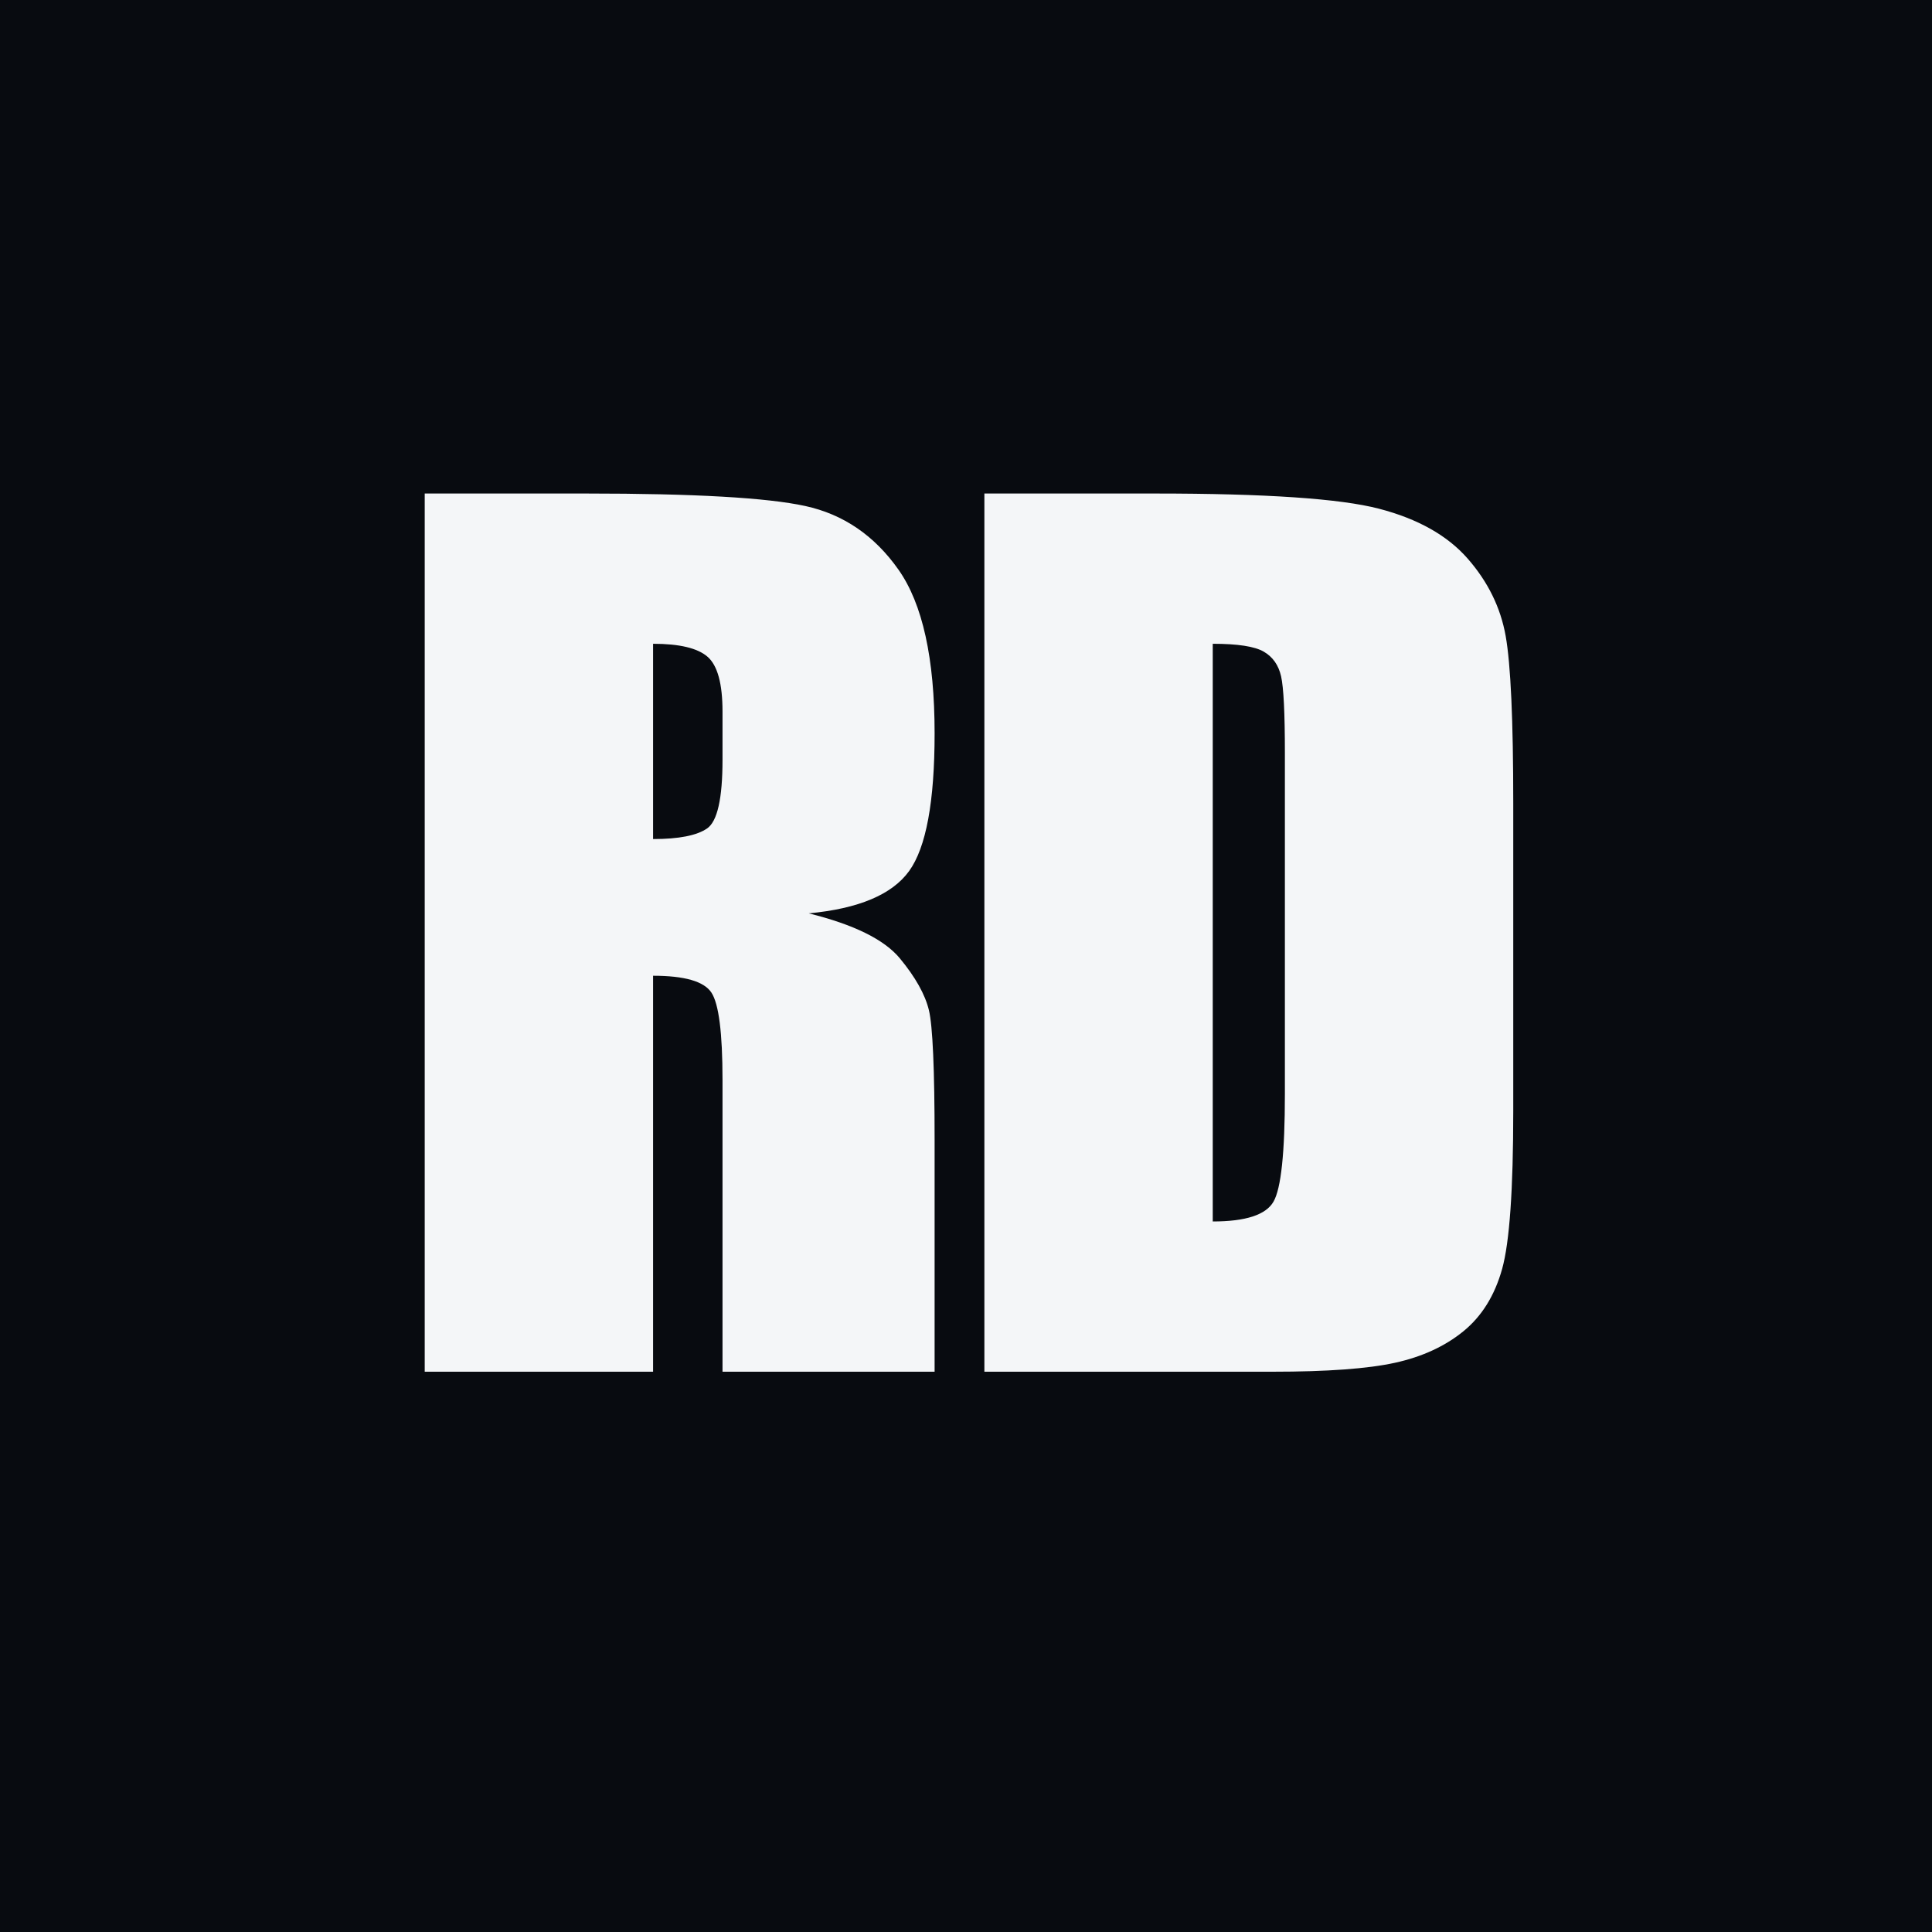
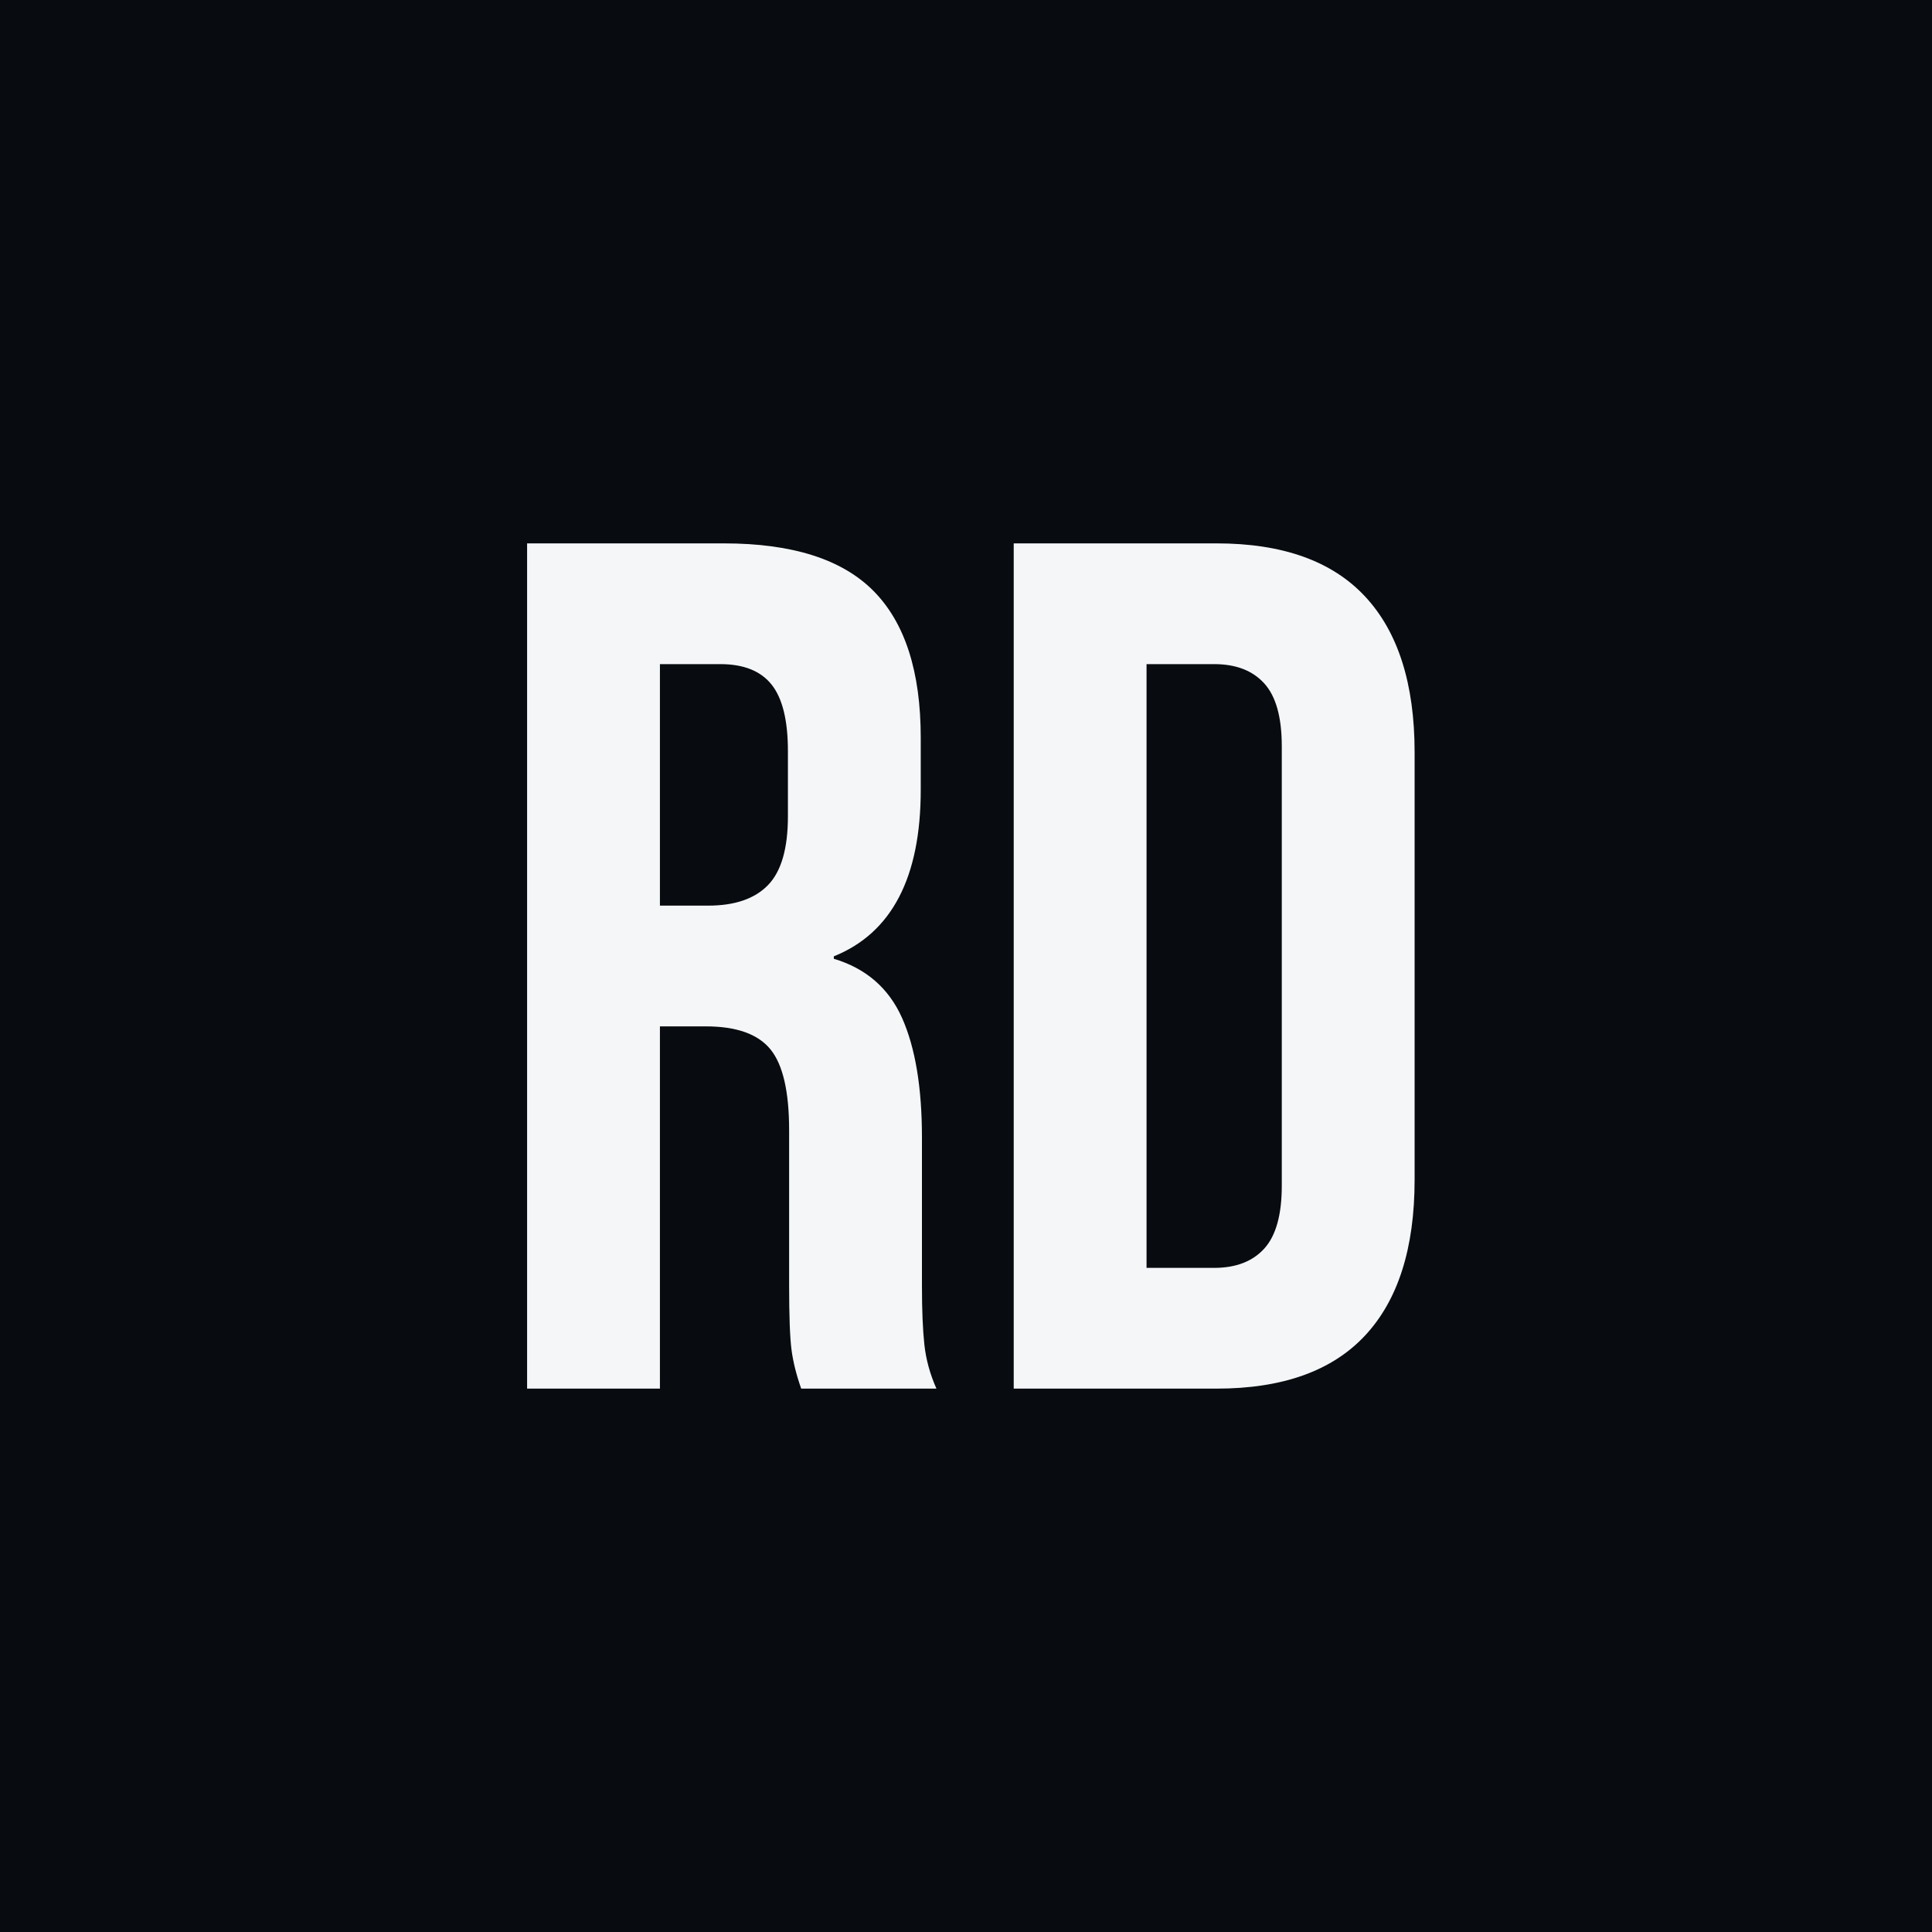
<svg xmlns="http://www.w3.org/2000/svg" viewBox="0 0 400 400" width="400" height="400">
  <rect width="400" height="400" fill="#080b10" />
-   <path d="M9.434 0L9.434-181.821L42.900-181.821Q76.367-181.821 88.215-179.238Q100.063-176.655 107.532-166.042Q115-155.430 115-132.183Q115-110.957 109.722-103.657Q104.443-96.357 88.945-94.897Q102.983-91.416 107.813-85.576Q112.642-79.736 113.821-74.851Q115-69.966 115-47.954L115 0L71.089 0L71.089-60.420Q71.089-75.020 68.787-78.501Q66.484-81.982 56.714-81.982L56.714 0L9.434 0M56.714-150.713L56.714-110.283Q64.688-110.283 67.888-112.473Q71.089-114.663 71.089-126.680L71.089-136.675Q71.089-145.322 68-148.018Q64.912-150.713 56.714-150.713M125.306 0L125.306-181.821L160.682-181.821Q194.935-181.821 207.007-178.677Q219.080-175.532 225.369-168.345Q231.658-161.157 233.230-152.341Q234.803-143.525 234.803-117.695L234.803-54.019Q234.803-29.536 232.500-21.282Q230.198-13.027 224.471-8.367Q218.743-3.706 210.320-1.853Q201.897 0 184.939 0L125.306 0M172.586-150.713L172.586-31.108Q182.806-31.108 185.164-35.208Q187.522-39.307 187.522-57.500L187.522-128.140Q187.522-140.493 186.736-143.975Q185.950-147.456 183.143-149.084Q180.335-150.713 172.586-150.713" transform="translate(78.500 284)" fill="#f4f6f8" />
+   <path d="M10.25 0L10.25 -175L51 -175Q72.25 -175 82 -165.12Q91.75 -155.25 91.75 -134.75L91.75 -134.75L91.75 -124Q91.75 -96.75 73.75 -89.5L73.75 -89.5L73.75 -89Q83.75 -86 87.88 -76.75Q92 -67.5 92 -52L92 -52L92 -21.25Q92 -13.75 92.5 -9.12Q93 -4.5 95 0L95 0L67 0Q65.5 -4.25 65 -8Q64.5 -11.75 64.5 -21.5L64.5 -21.5L64.5 -53.5Q64.5 -65.5 60.63 -70.25Q56.75 -75 47.25 -75L47.25 -75L37.75 -75L37.75 0L10.25 0M37.75 -100L47.75 -100Q56 -100 60.13 -104.25Q64.25 -108.5 64.25 -118.5L64.25 -118.5L64.25 -132Q64.25 -141.5 60.88 -145.75Q57.5 -150 50.25 -150L50.25 -150L37.75 -150L37.75 -100M111 0L111 -175L153 -175Q173.5 -175 183.75 -164Q194 -153 194 -131.75L194 -131.75L194 -43.25Q194 -22 183.75 -11Q173.5 0 153 0L153 0L111 0M138.5 -25L152.5 -25Q159.25 -25 162.88 -29Q166.5 -33 166.5 -42L166.5 -42L166.5 -133Q166.5 -142 162.88 -146Q159.25 -150 152.5 -150L152.5 -150L138.5 -150L138.5 -25" fill="#f4f6f8" transform="translate(98.88 287.50)" />
</svg>
